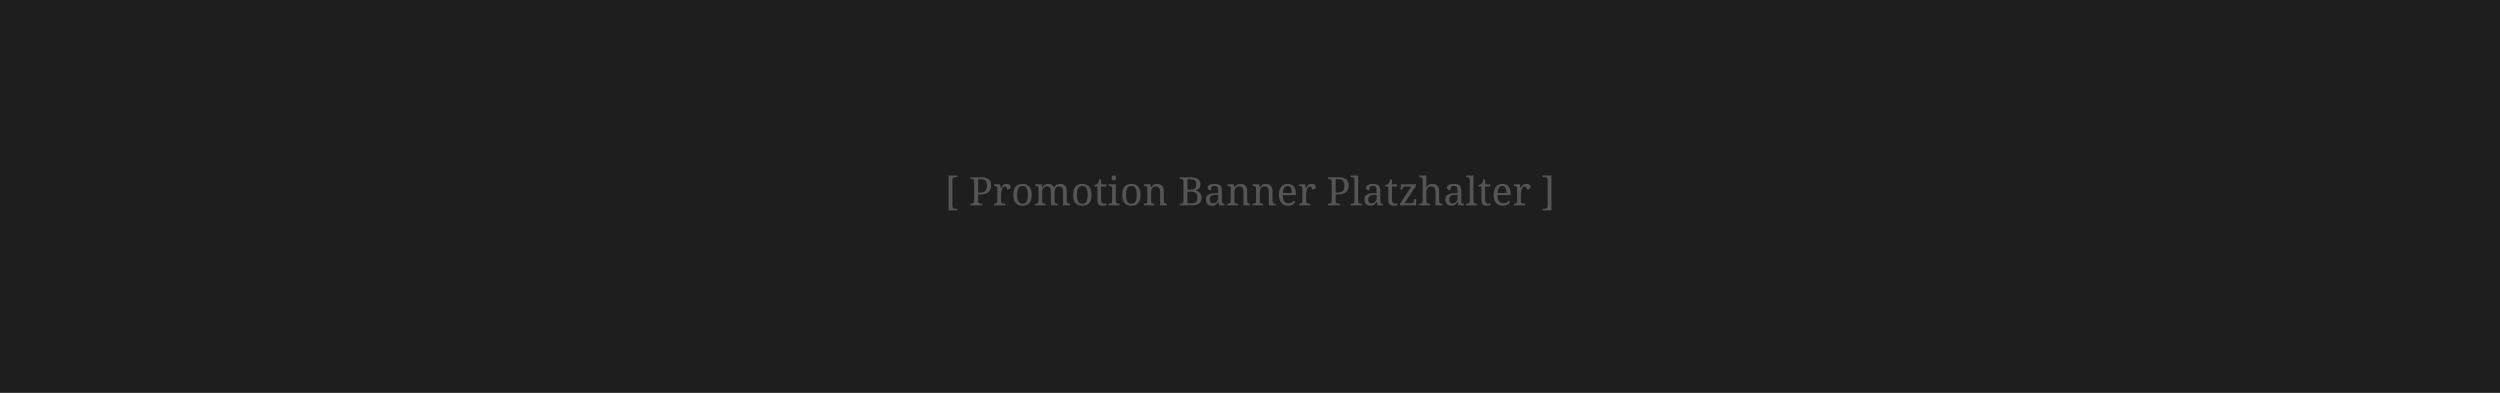
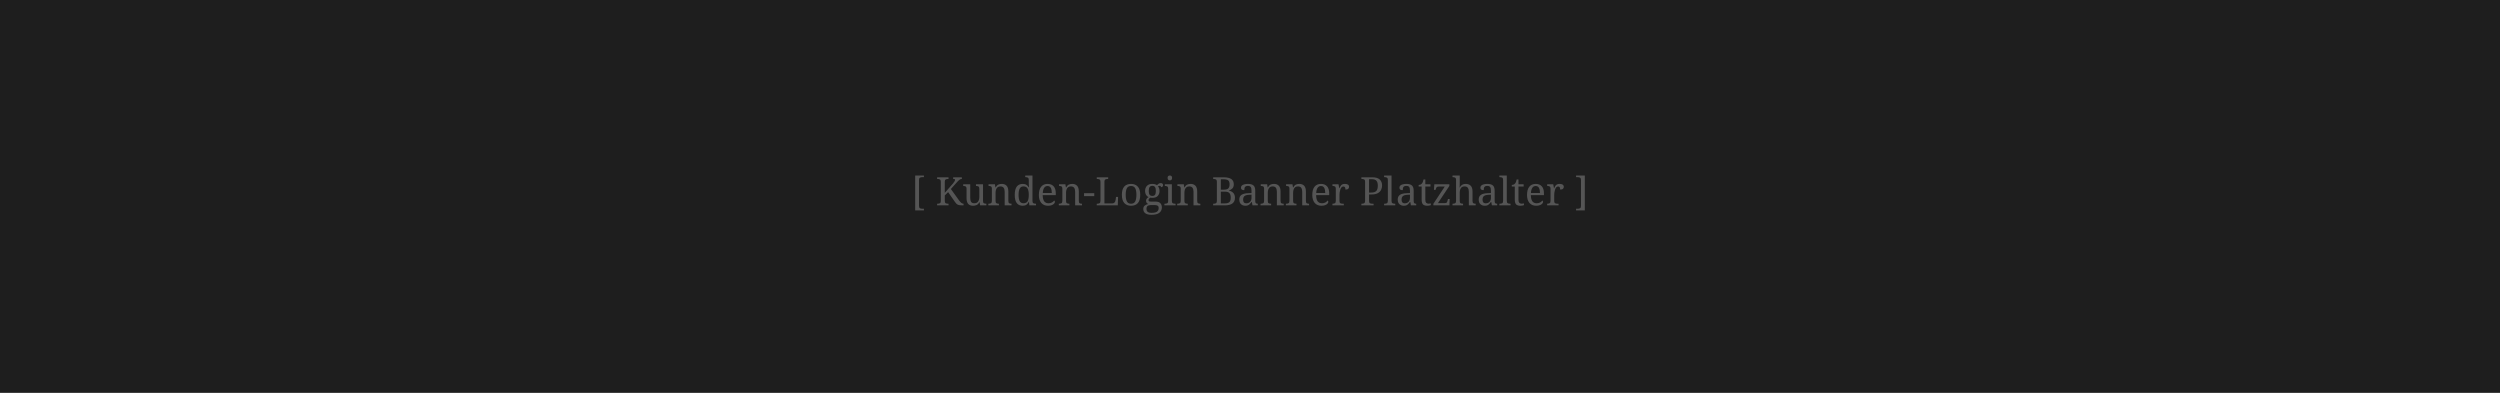
<svg xmlns="http://www.w3.org/2000/svg" width="1400" height="220">
  <rect width="1400" height="220" fill="#1e1e1e" />
-   <text x="700" y="115" font-family="serif" font-size="22" fill="#555" text-anchor="middle">[ Promotion Banner Platzhalter ]</text>
+   <text x="700" y="115" font-family="serif" font-size="22" fill="#555" text-anchor="middle">[ Kunden-Login Banner Platzhalter ]</text>
</svg>
